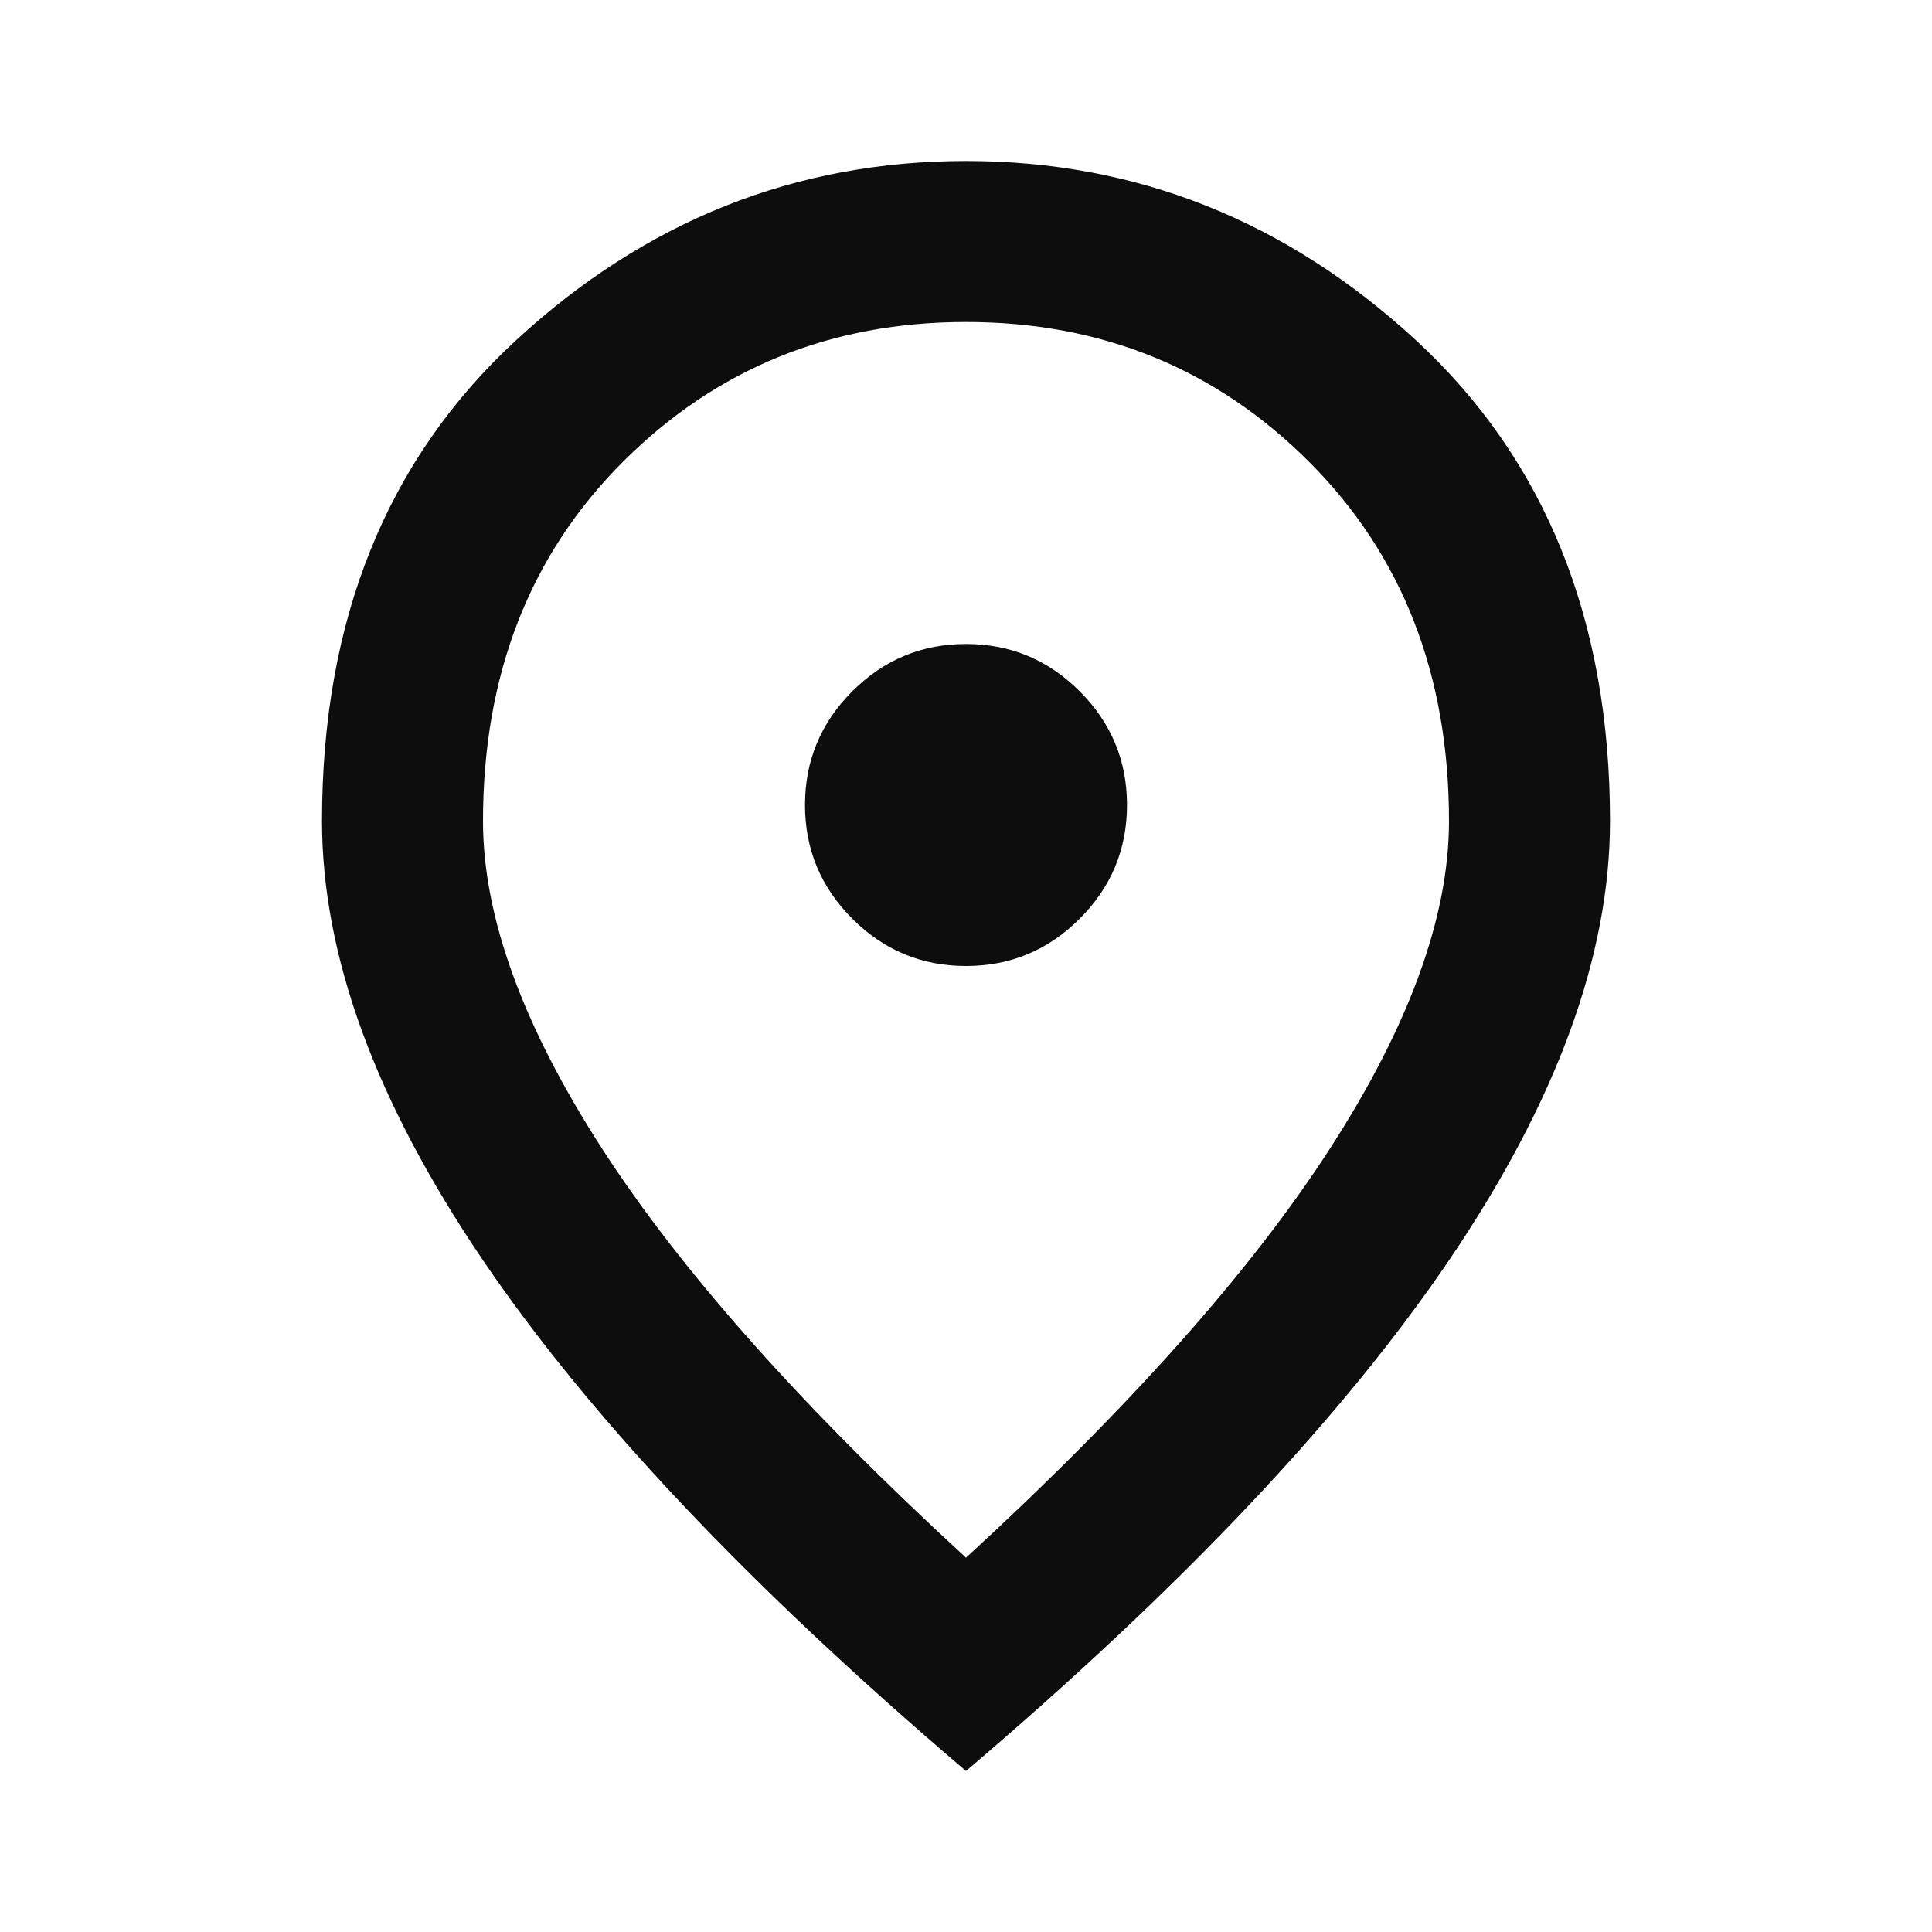
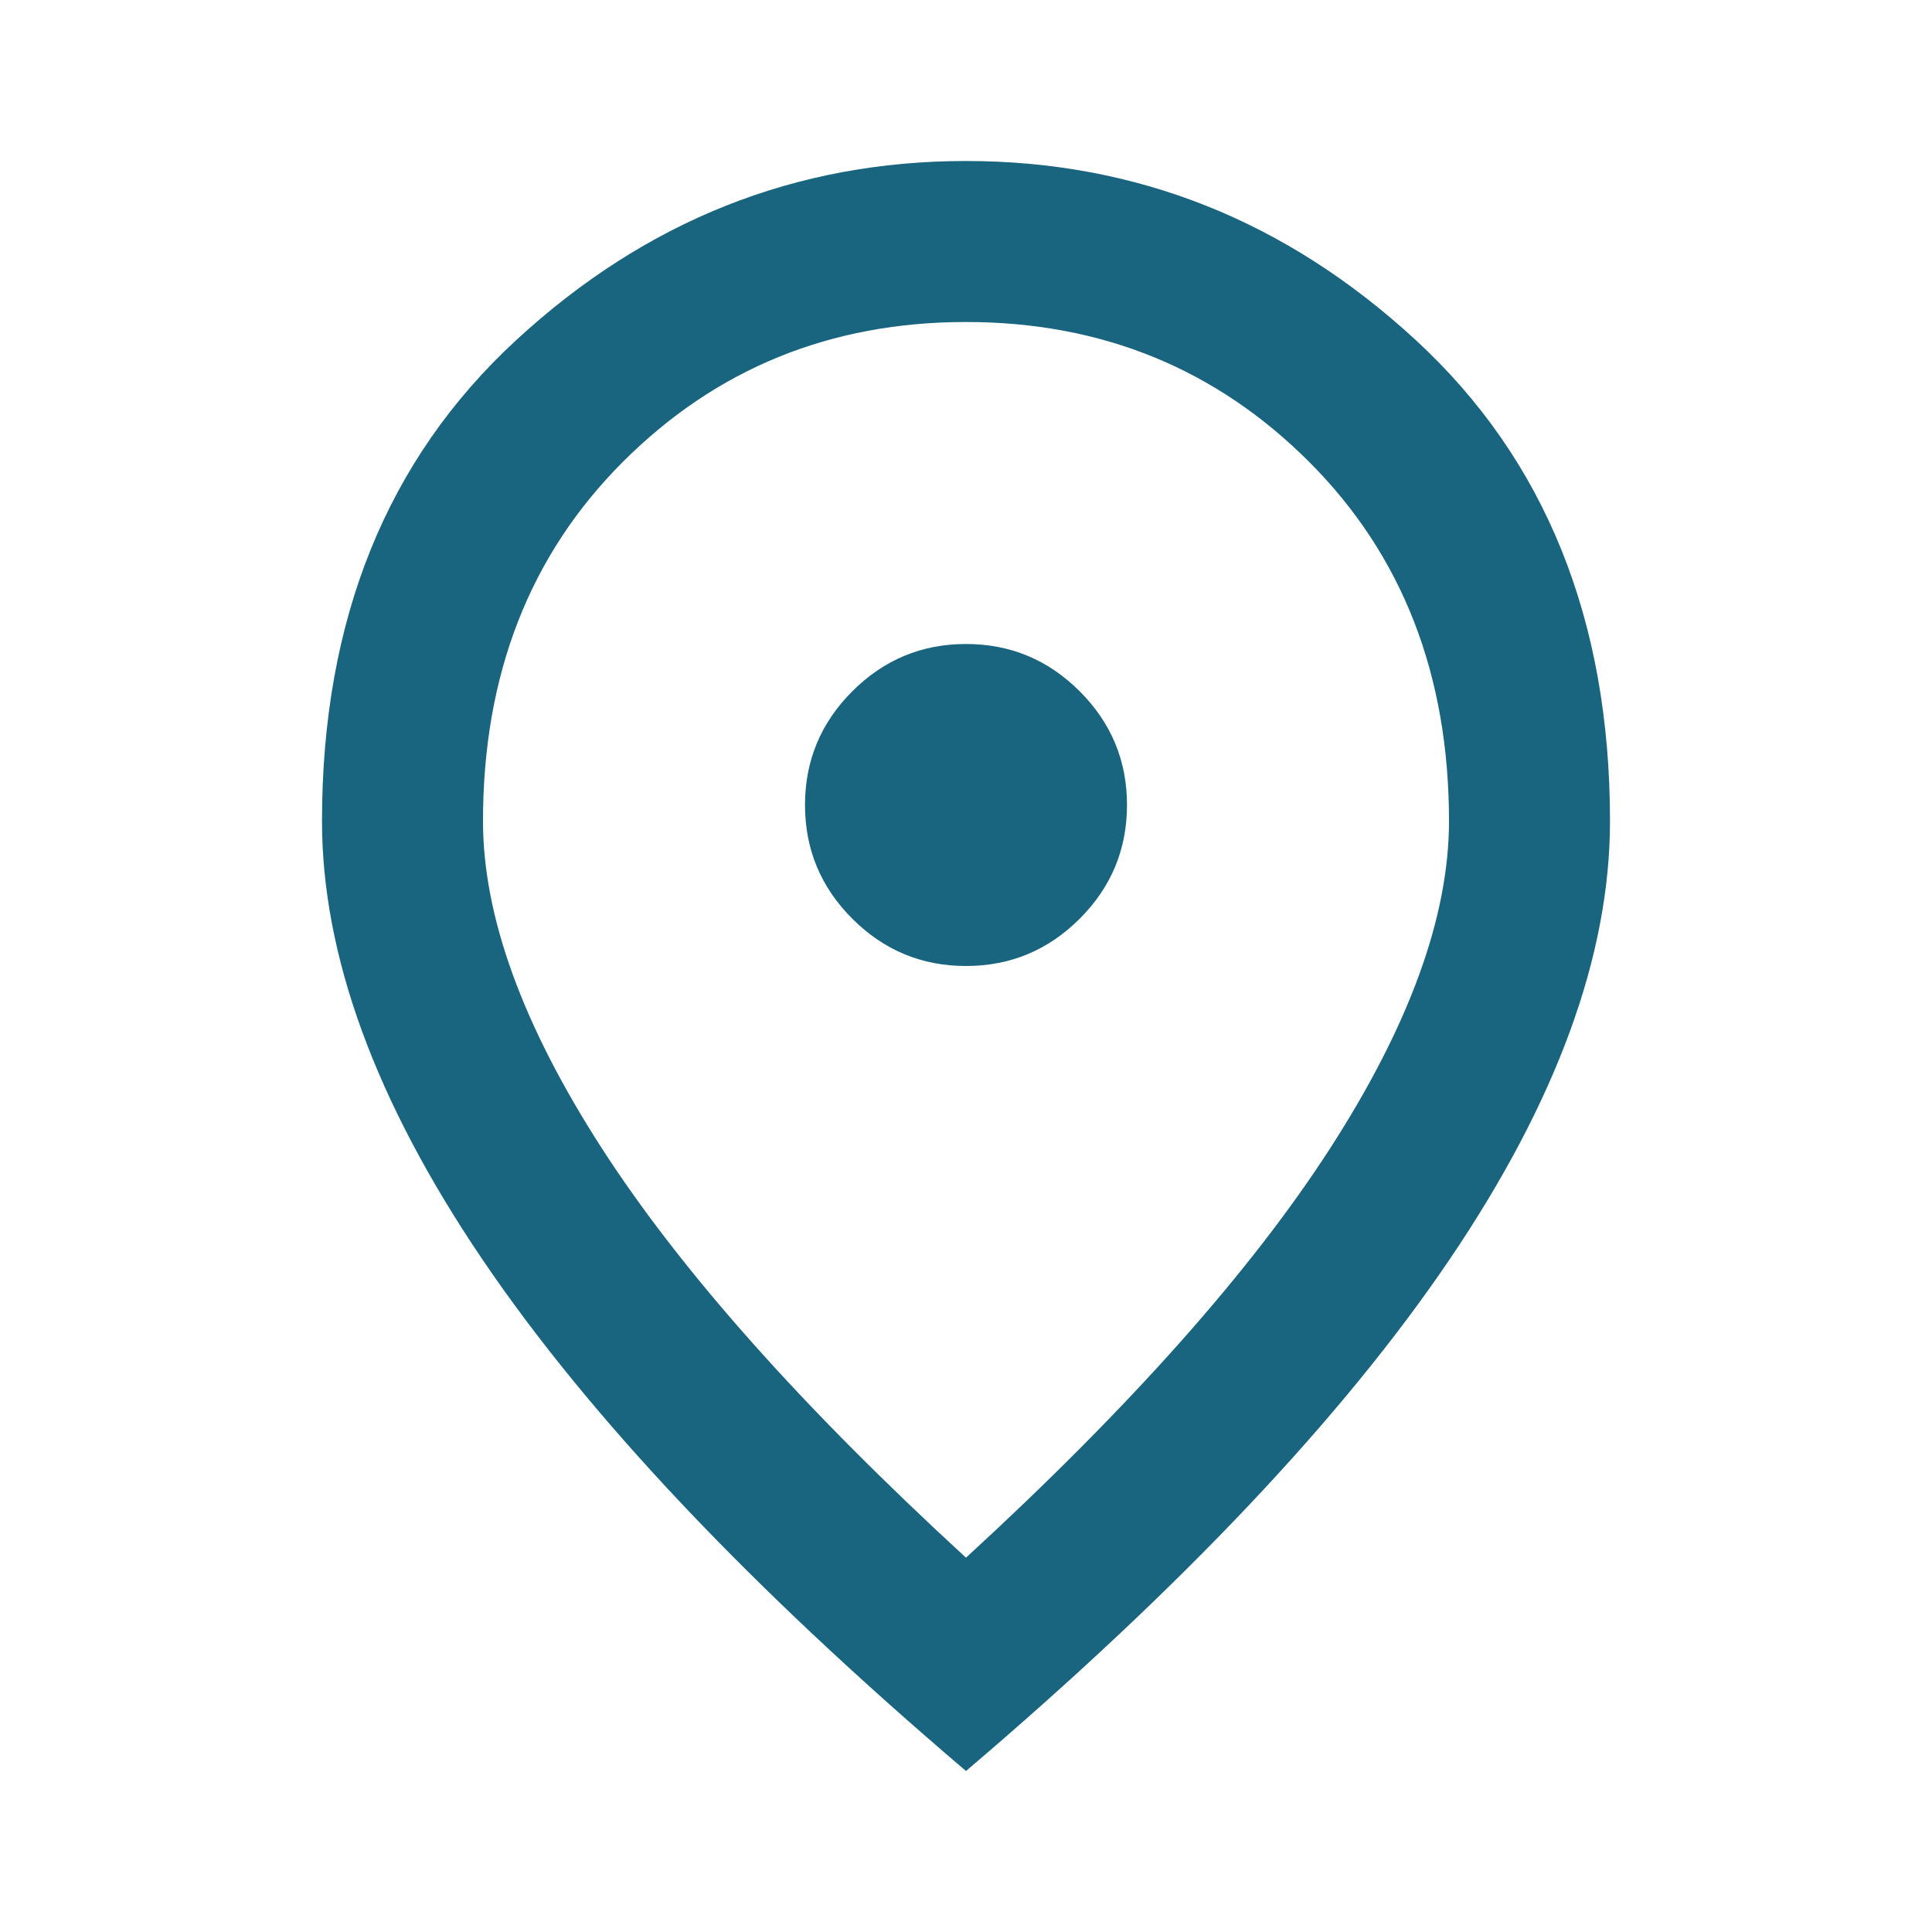
- <svg xmlns="http://www.w3.org/2000/svg" height="24px" viewBox="0 -960 960 960" width="24px" fill="#0d0d0d">
+ <svg xmlns="http://www.w3.org/2000/svg" height="24px" viewBox="0 -960 960 960" width="24px" fill="#19647e">
  <path d="M480-480q33 0 56.5-23.5T560-560q0-33-23.5-56.5T480-640q-33 0-56.5 23.5T400-560q0 33 23.5 56.5T480-480Zm0 294q122-112 181-203.5T720-552q0-109-69.5-178.5T480-800q-101 0-170.5 69.5T240-552q0 71 59 162.5T480-186Zm0 106Q319-217 239.5-334.5T160-552q0-150 96.5-239T480-880q127 0 223.5 89T800-552q0 100-79.5 217.5T480-80Zm0-480Z" />
</svg>
